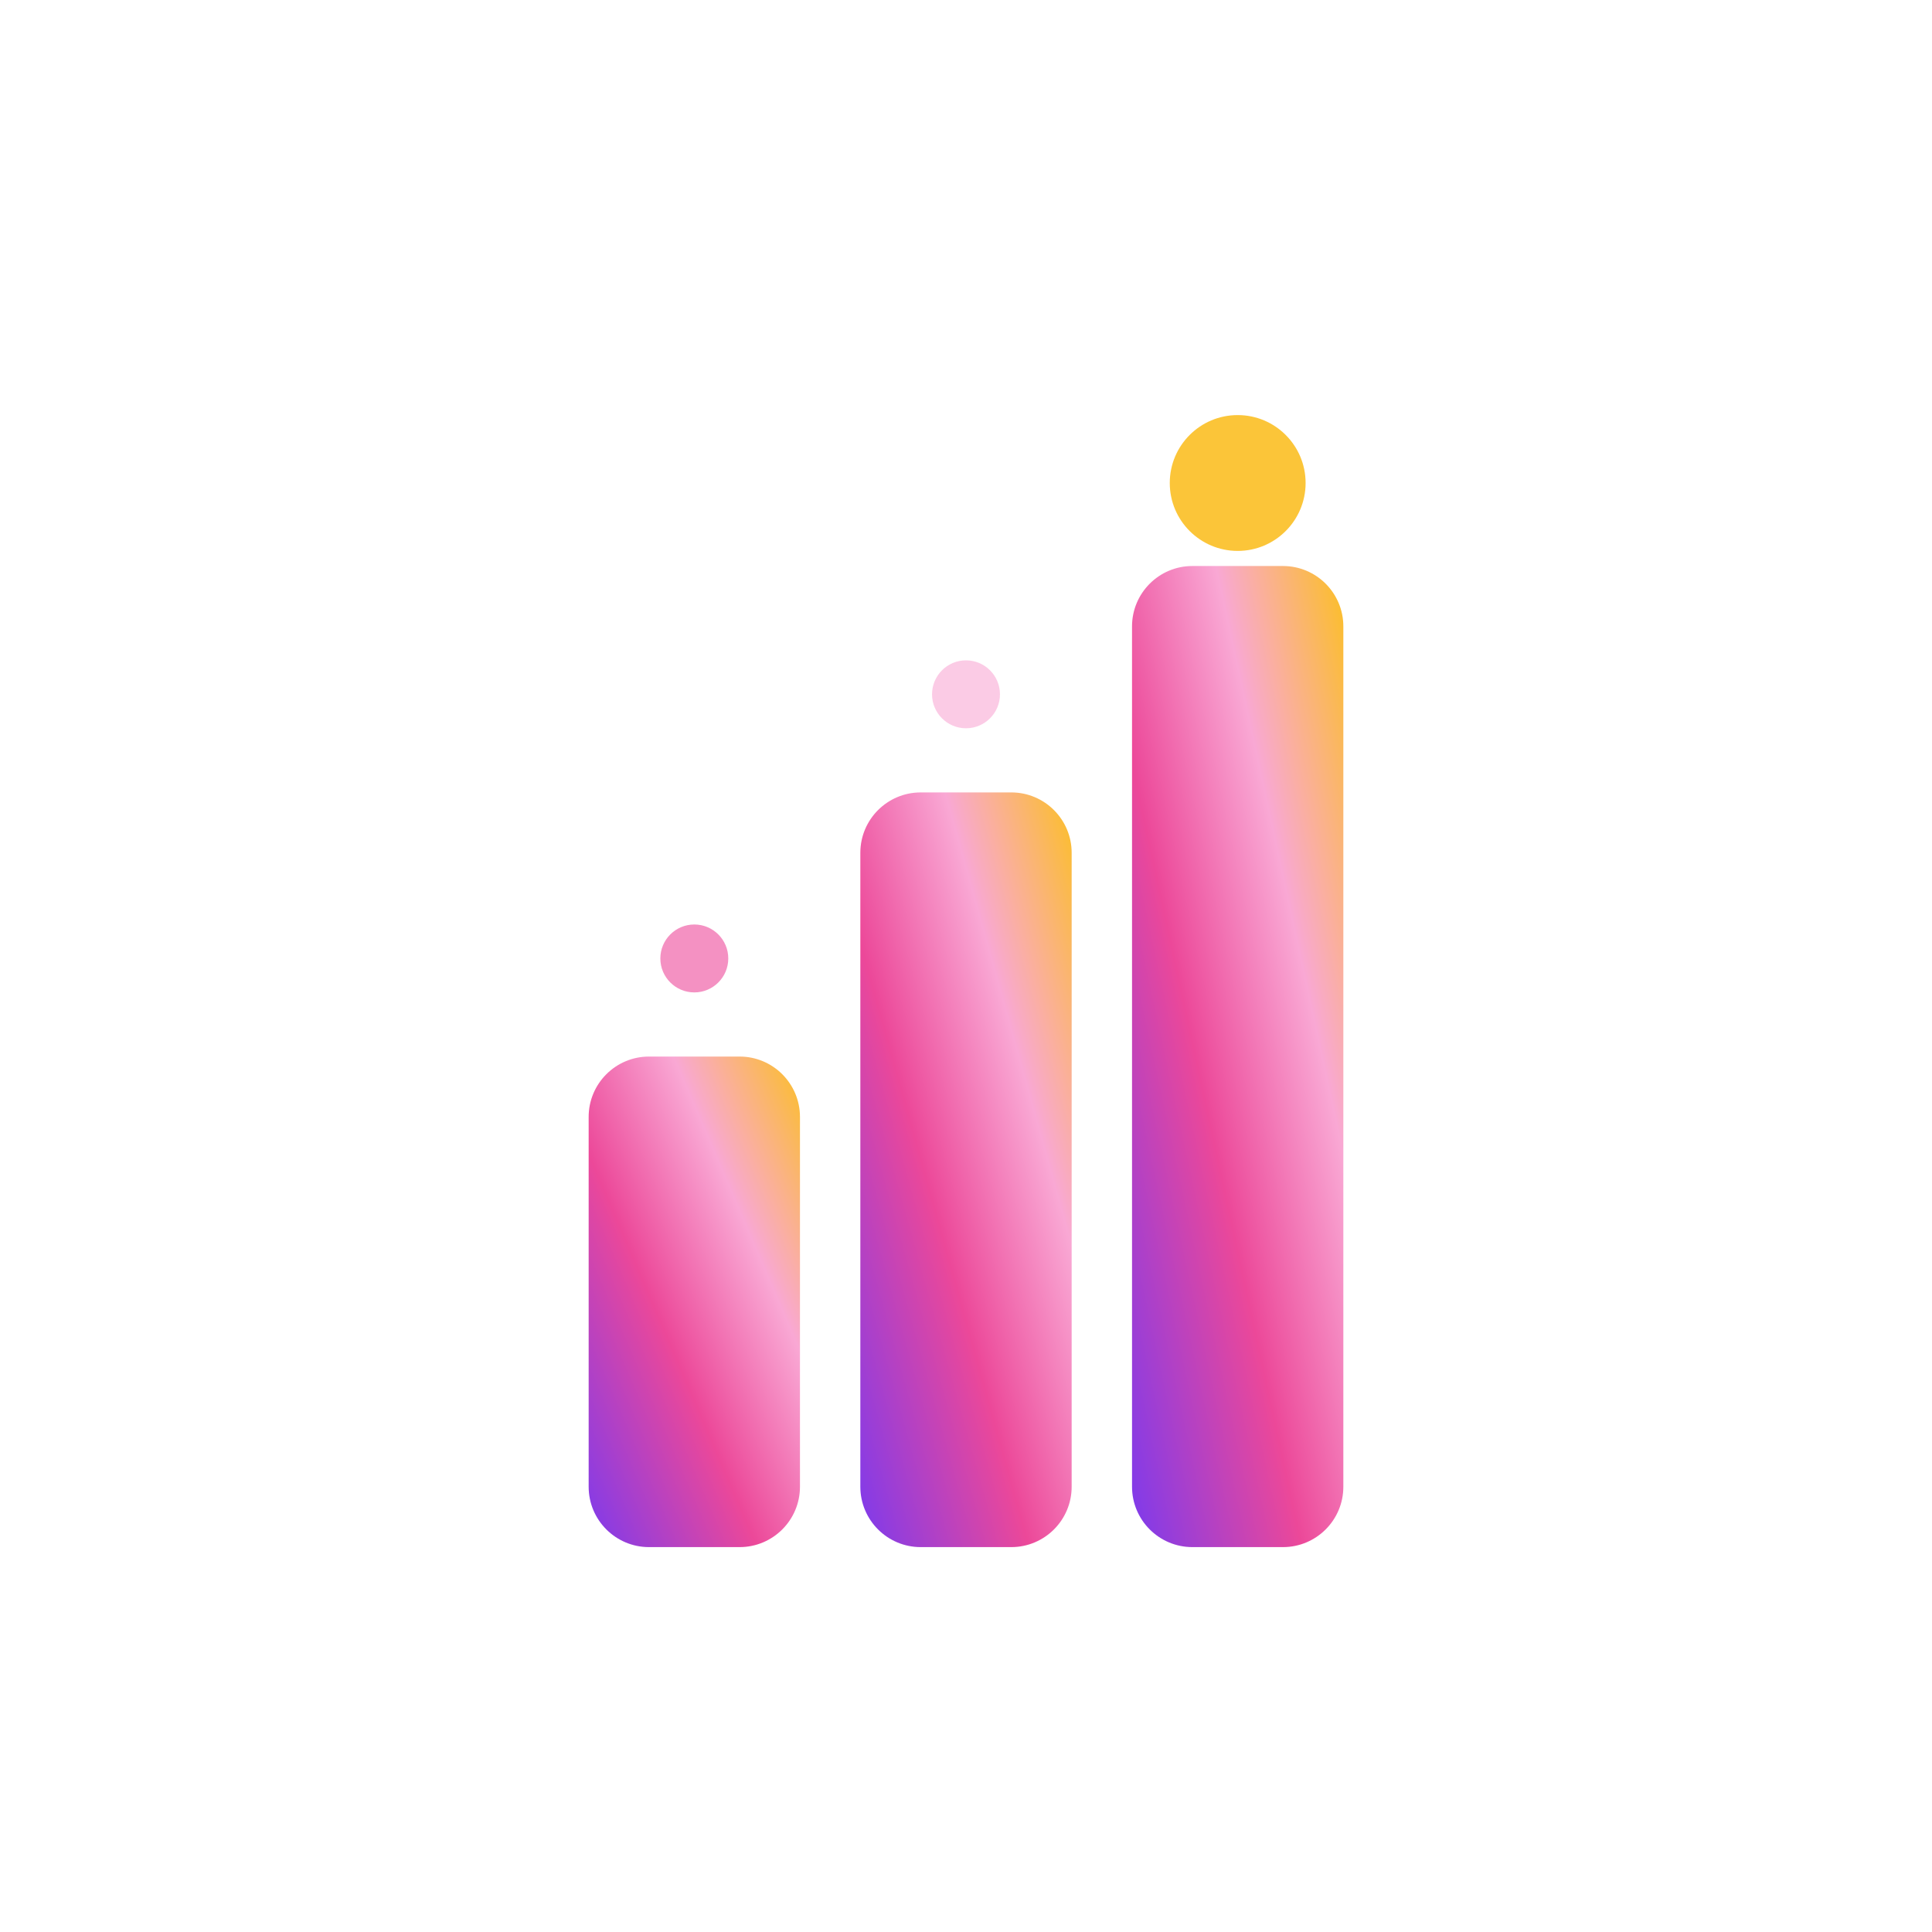
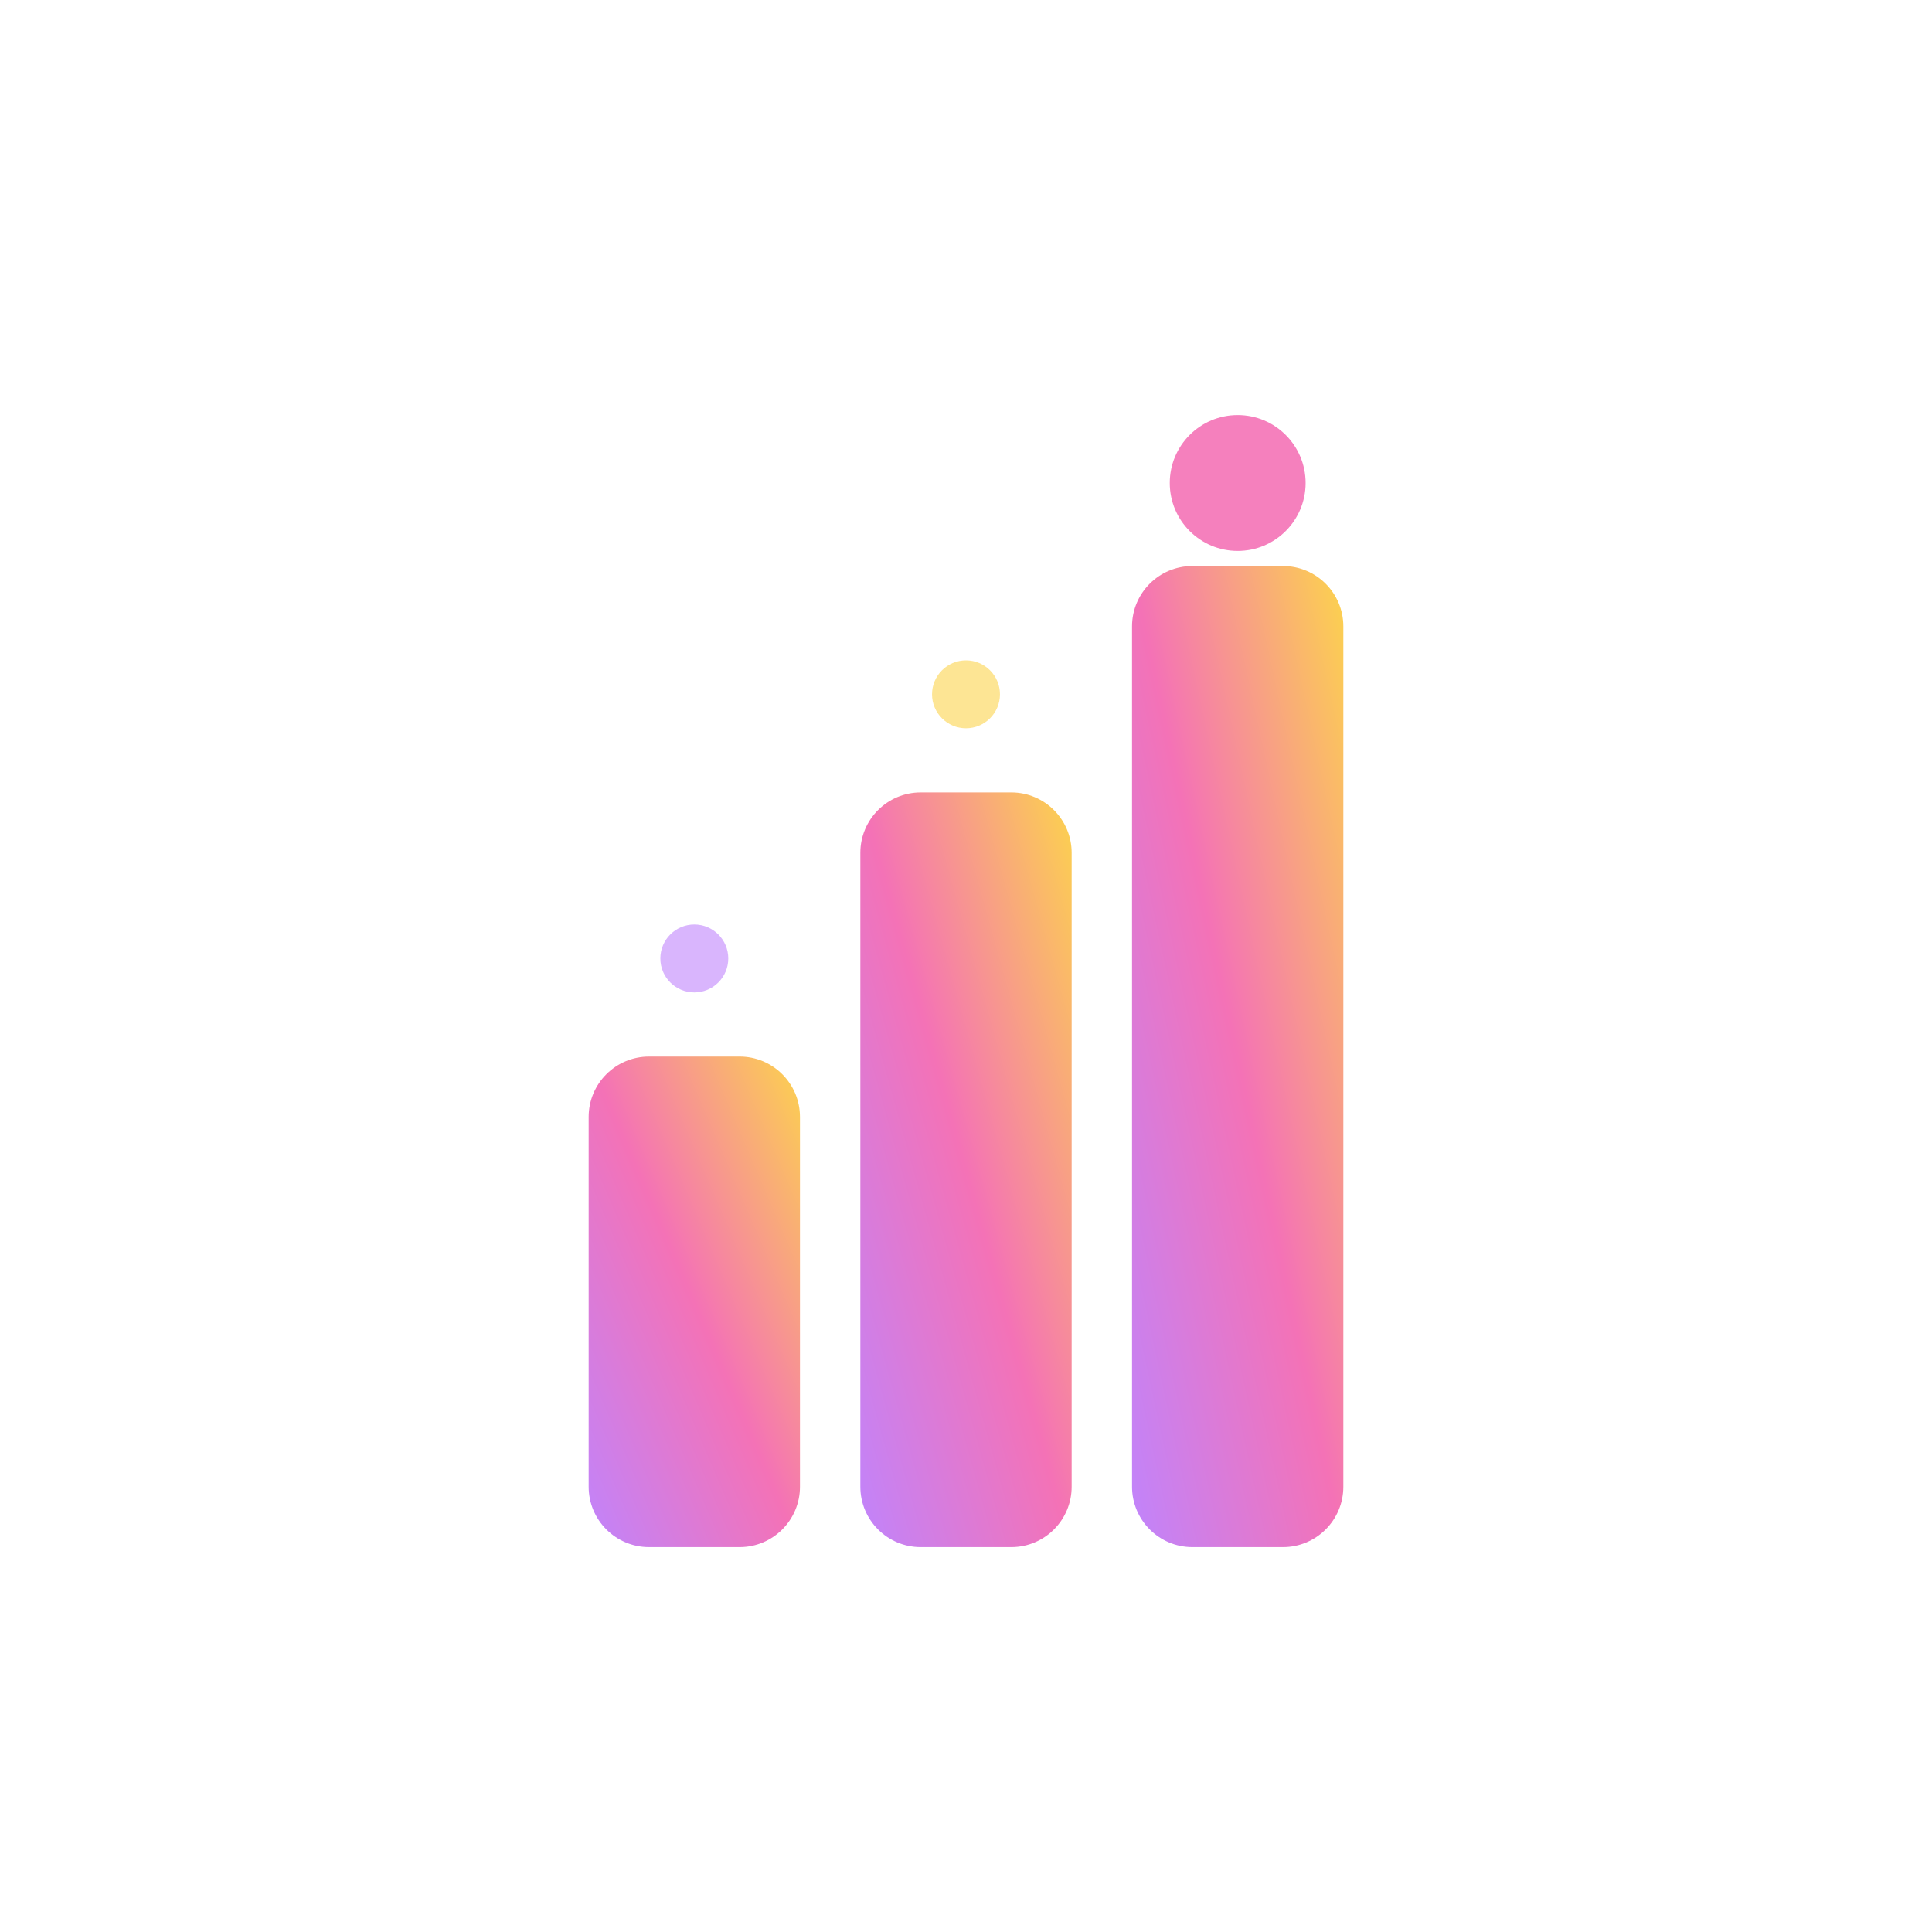
<svg xmlns="http://www.w3.org/2000/svg" viewBox="0 0 512 512">
  <defs>
    <linearGradient id="g1" x1="0%" y1="100%" x2="100%" y2="0%">
-       <stop offset="0%" style="stop-color:#7C3AED" />
-       <stop offset="40%" style="stop-color:#EC4899" />
-       <stop offset="70%" style="stop-color:#F9A8D4" />
-       <stop offset="100%" style="stop-color:#FBBF24" />
+       <stop offset="0%" style="stop-color:#C084FC" />
+       <stop offset="50%" style="stop-color:#F472B6" />
+       <stop offset="100%" style="stop-color:#FCD34D" />
    </linearGradient>
  </defs>
  <g transform="translate(256,270)">
    <rect x="-100" y="10" width="56" height="130" rx="16" fill="url(#g1)" />
    <rect x="-28" y="-60" width="56" height="200" rx="16" fill="url(#g1)" />
    <rect x="44" y="-120" width="56" height="260" rx="16" fill="url(#g1)" />
-     <circle cx="72" cy="-142" r="18" fill="#FBBF24" opacity="0.9" />
-     <circle cx="-72" cy="-16" r="9" fill="#EC4899" opacity="0.6" />
-     <circle cx="0" cy="-86" r="9" fill="#F9A8D4" opacity="0.6" />
+     <circle cx="72" cy="-142" r="18" fill="#F472B6" opacity="0.9" />
+     <circle cx="-72" cy="-16" r="9" fill="#C084FC" opacity="0.6" />
+     <circle cx="0" cy="-86" r="9" fill="#FCD34D" opacity="0.6" />
  </g>
</svg>
